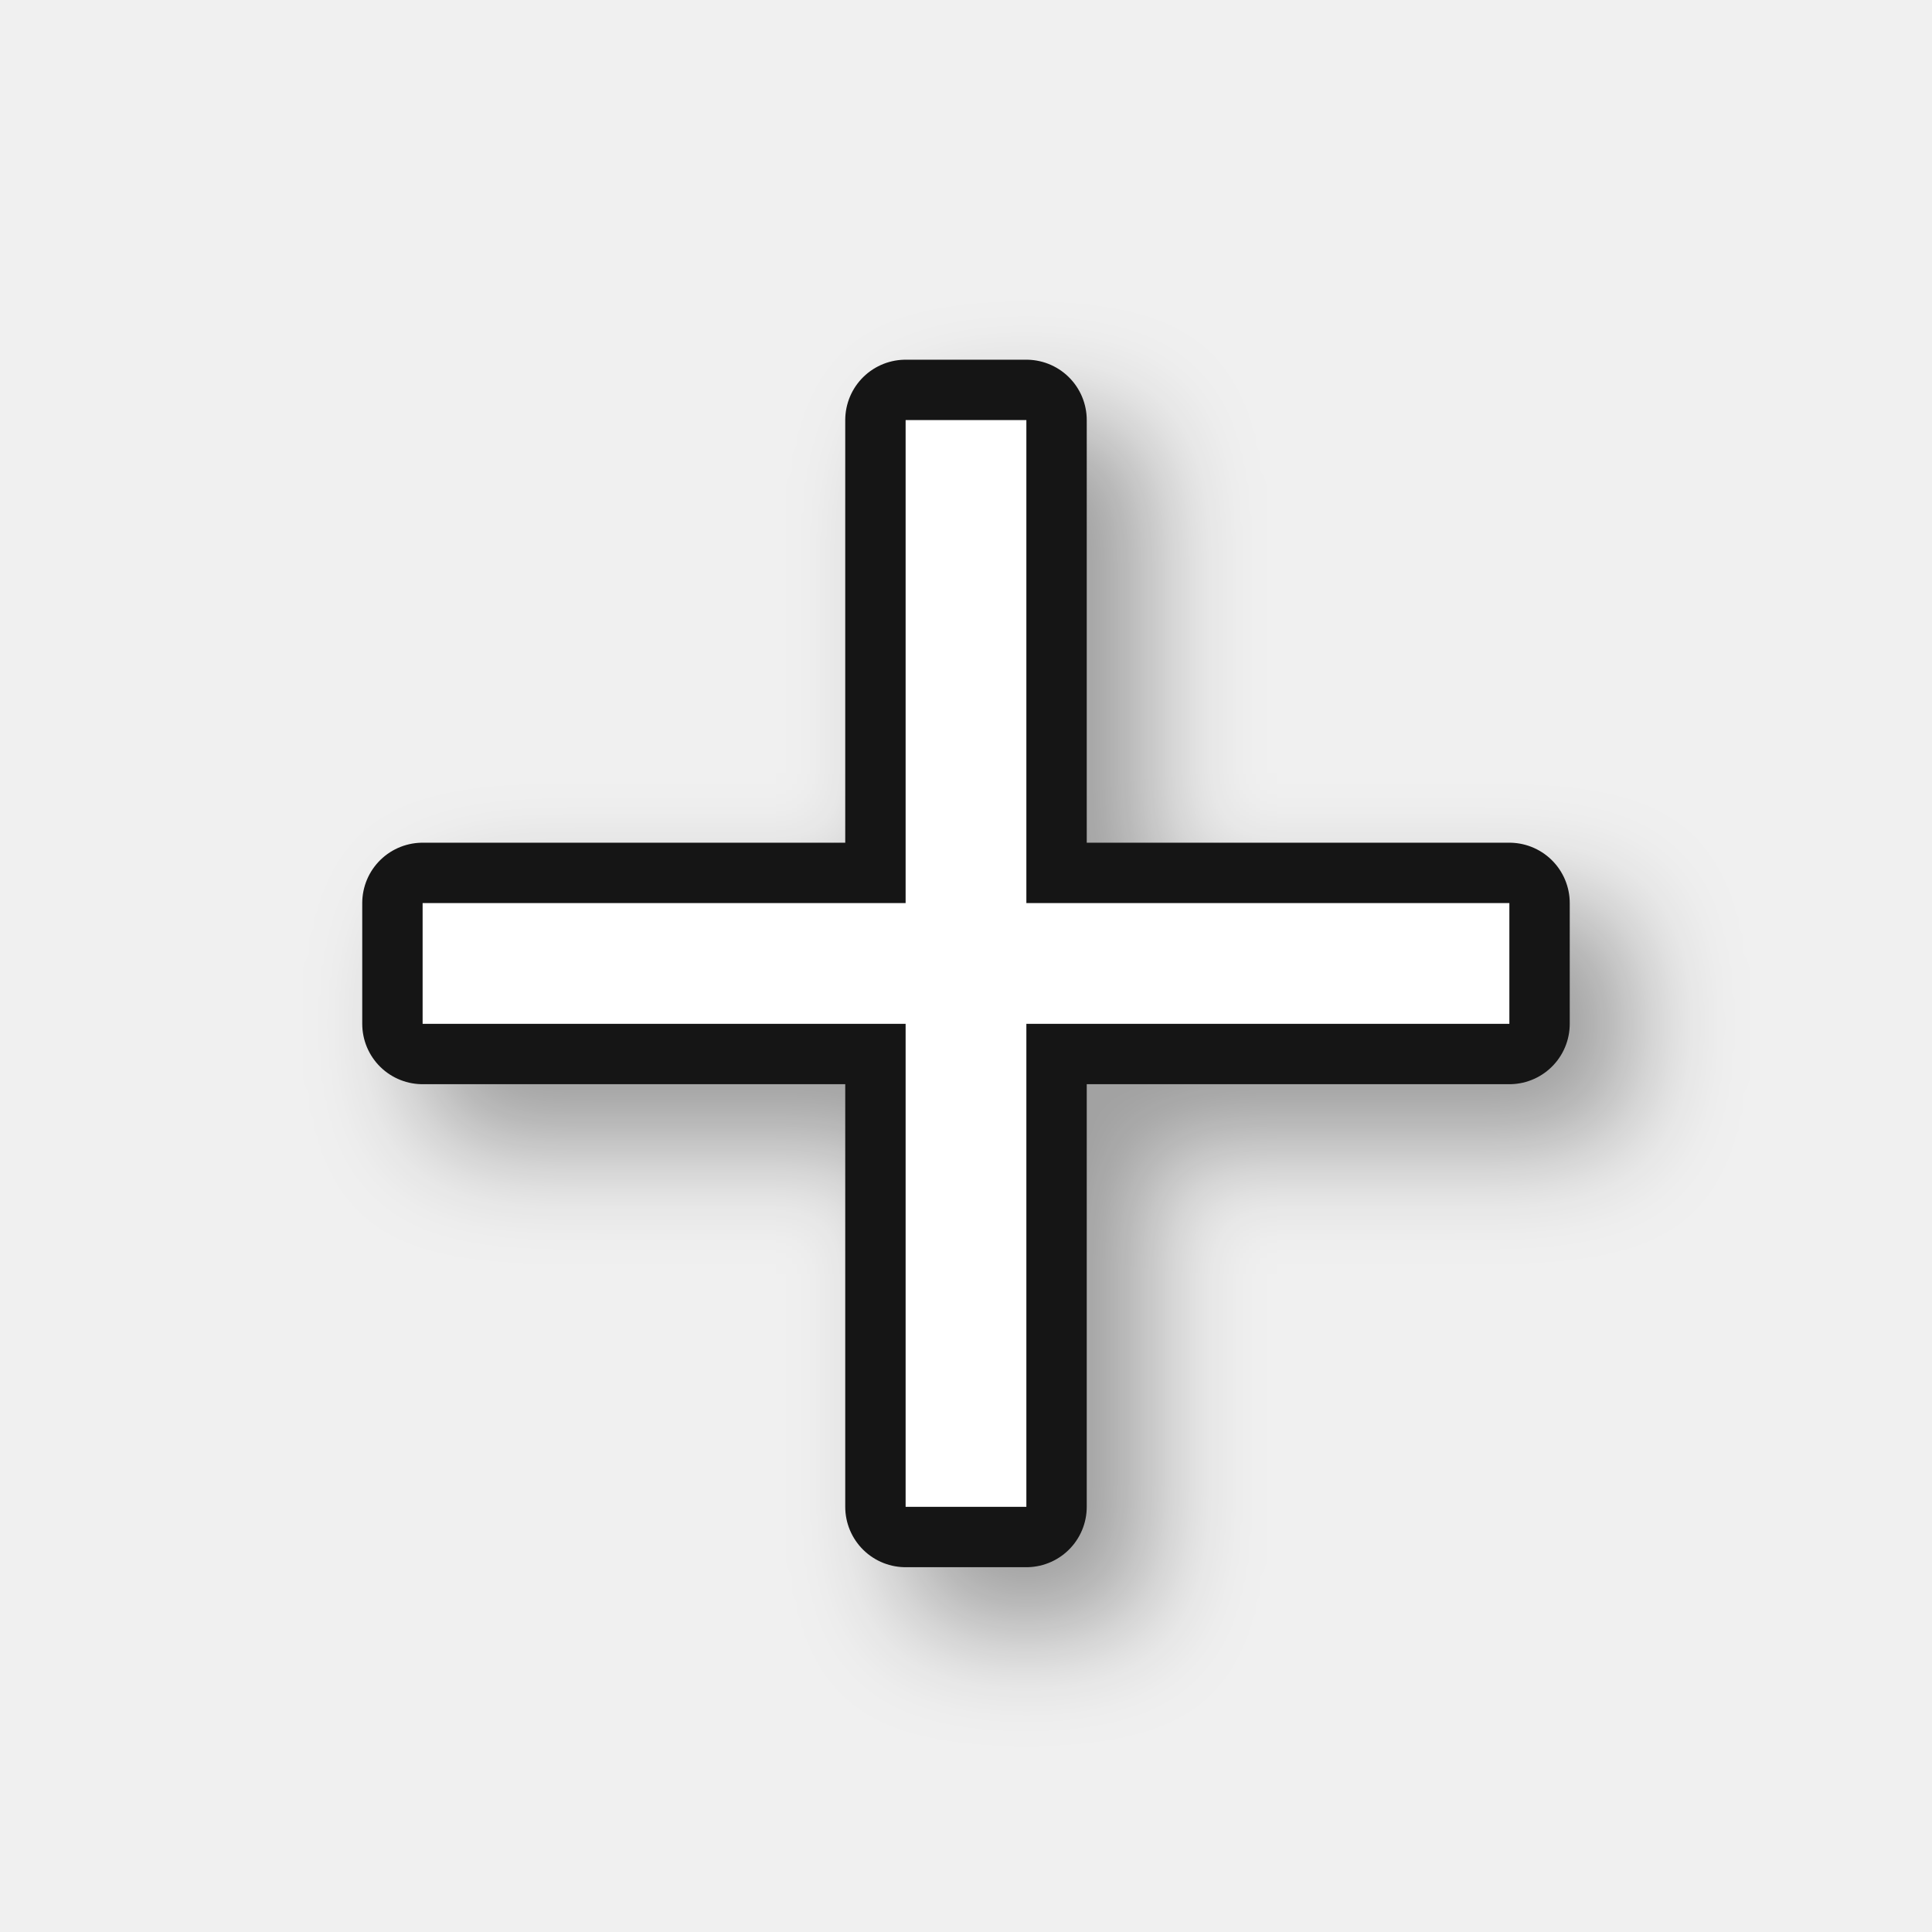
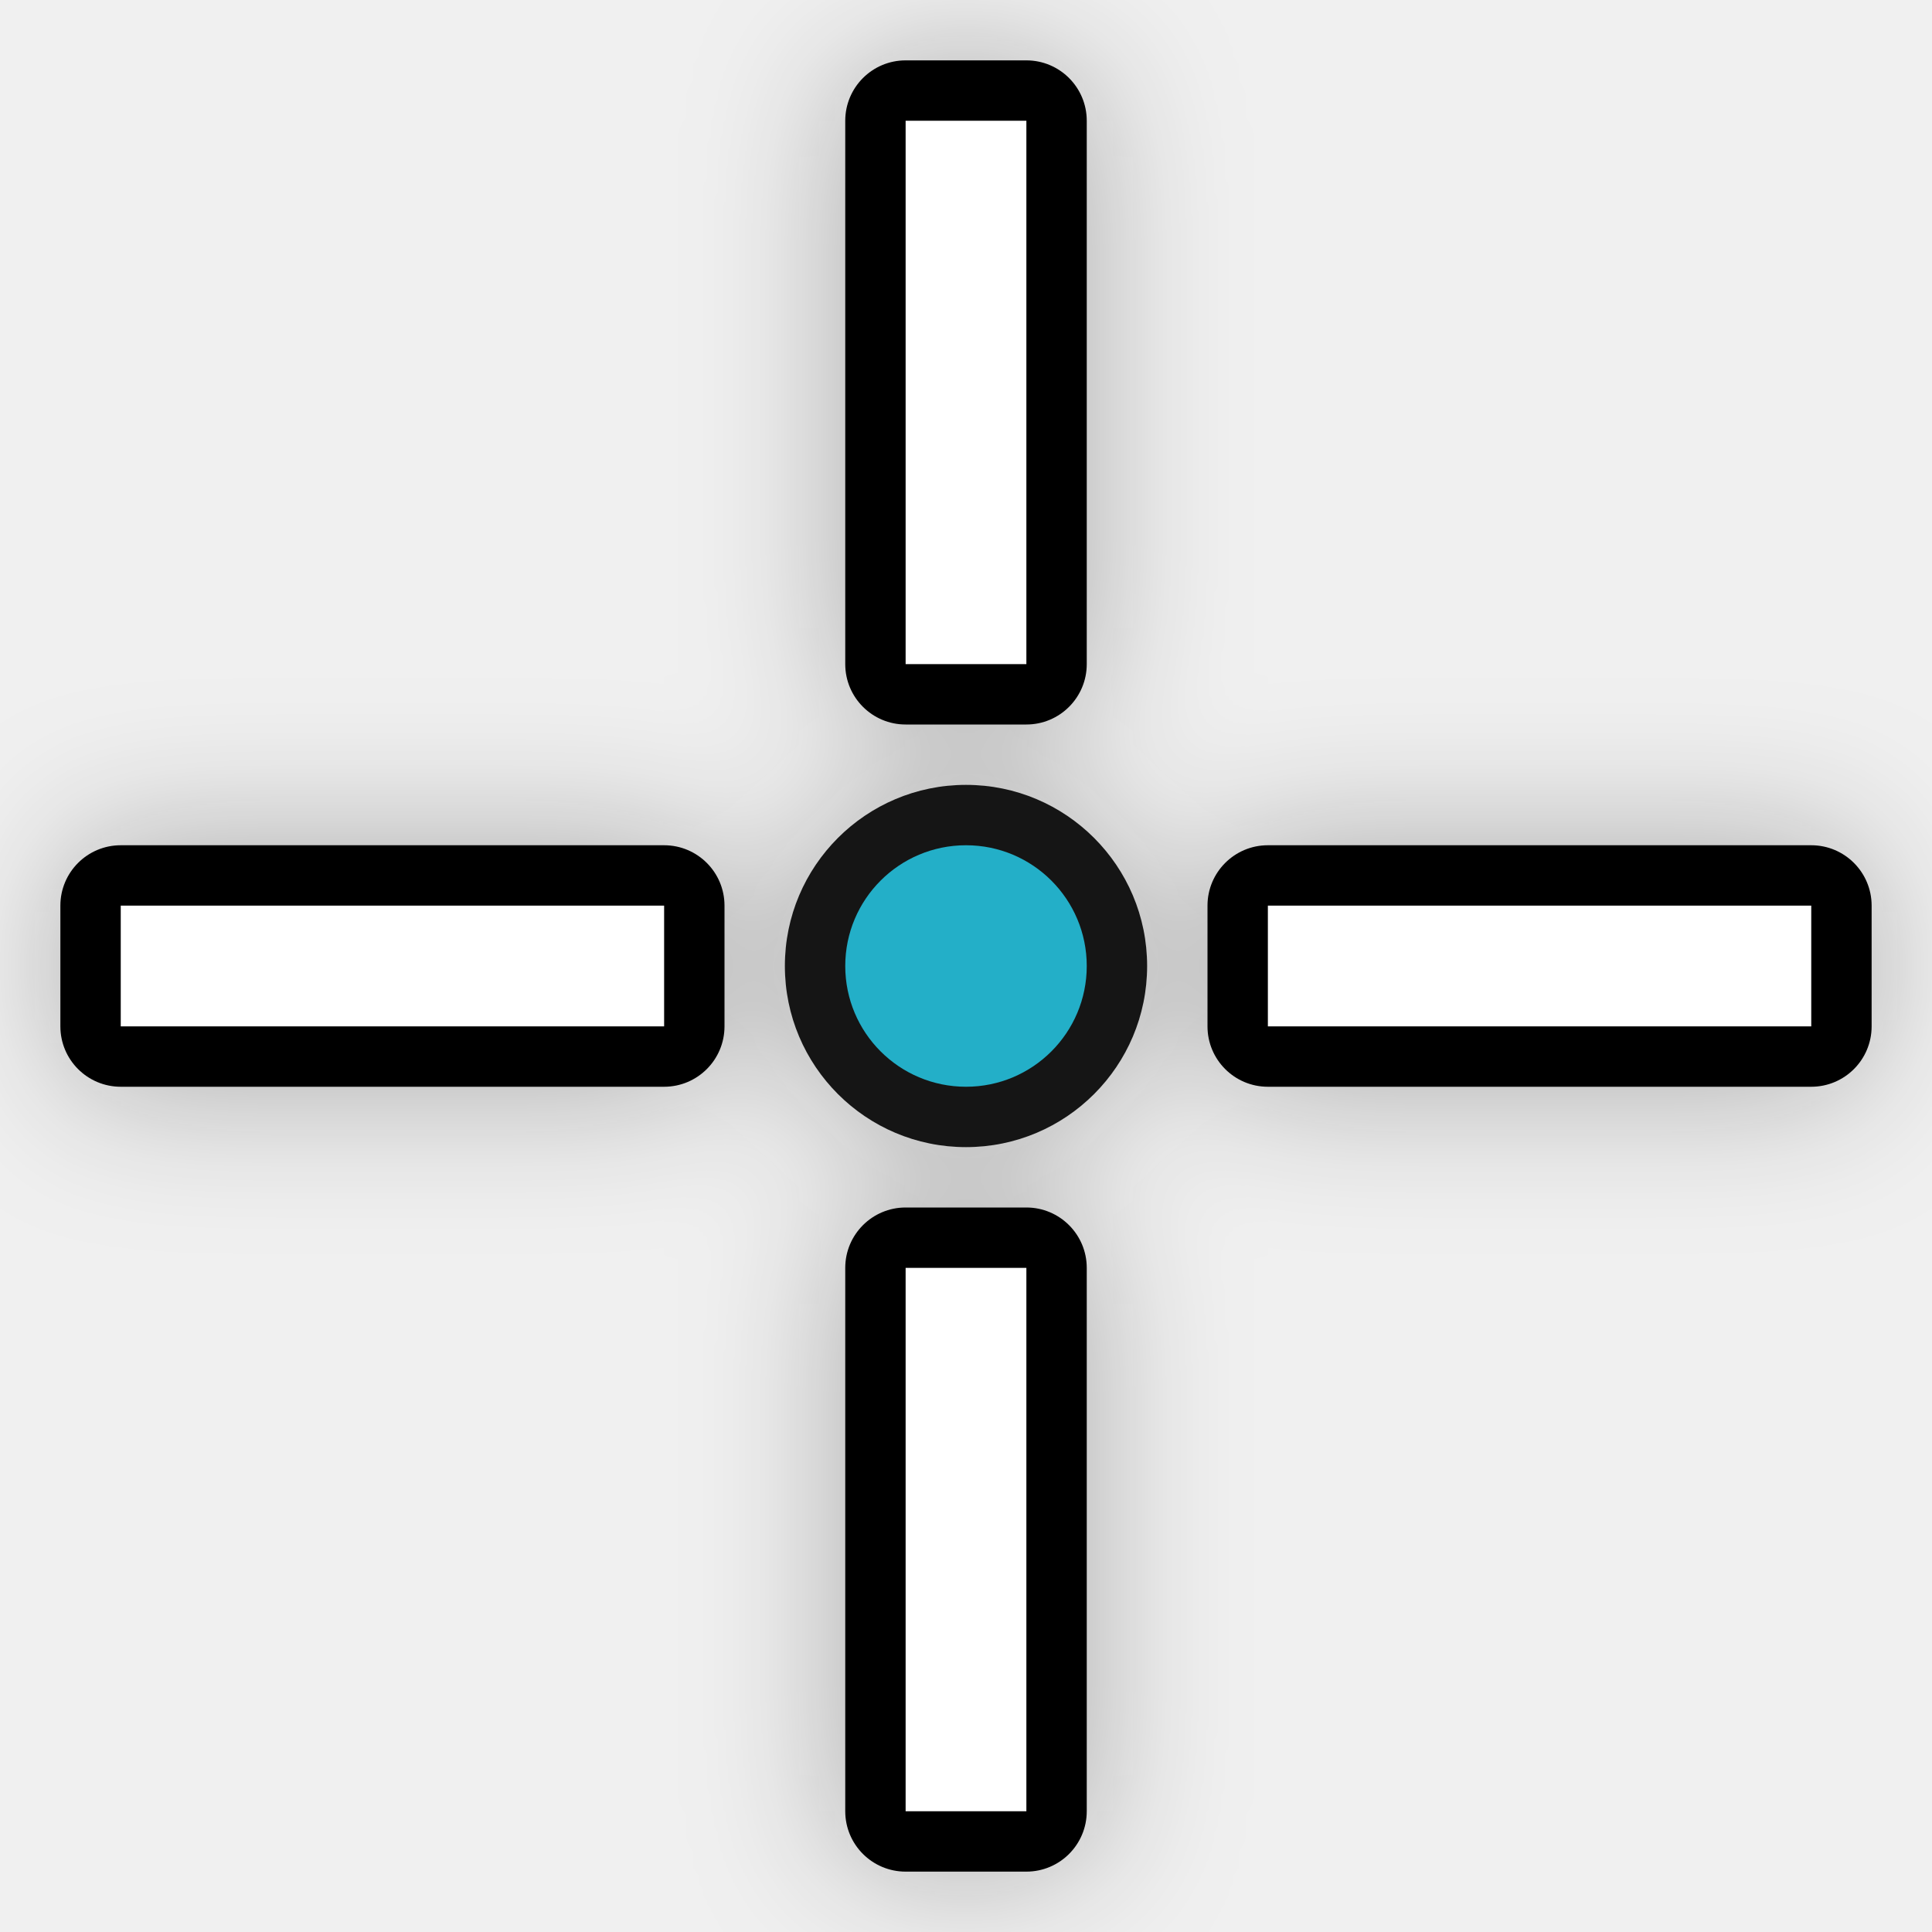
- <svg xmlns="http://www.w3.org/2000/svg" width="32" height="32" version="1.1" viewBox="0 0 32 32">
-   <defs>
+ <svg xmlns="http://www.w3.org/2000/svg" width="32" height="32" version="1.1" viewBox="0 0 32 32" id="svg19">
+   <defs id="defs7">
    <filter id="a" x="-.12" y="-.12" width="1.24" height="1.24" color-interpolation-filters="sRGB">
-       <feGaussianBlur stdDeviation="0.9" />
+       <feGaussianBlur stdDeviation="0.9" id="feGaussianBlur4" />
+     </filter>
+     <filter style="color-interpolation-filters:sRGB" id="filter951" x="-0.108" width="1.216" y="-0.108" height="1.216">
+       <feGaussianBlur stdDeviation="1.26" id="feGaussianBlur953" />
    </filter>
  </defs>
-   <g transform="translate(0 -1020.4)">
-     <g transform="translate(-.036172 -1.5422)">
-       <path d="m16.036 1028.9a1 1 0 0 0-1 1v7h-7a1 1 0 0 0-1 1v2a1 1 0 0 0 1 1h7v7a1 1 0 0 0 1 1h2a1 1 0 0 0 1-1v-7h7a1 1 0 0 0 1-1v-2a1 1 0 0 0-1-1h-7v-7a1 1 0 0 0-1-1zm1 9a1 1 0 0 0 1 1 1 1 0 0 0-1 1 1 1 0 0 0-1-1 1 1 0 0 0 1-1z" color="#000000" color-rendering="auto" dominant-baseline="auto" filter="url(#a)" image-rendering="auto" opacity=".35" shape-rendering="auto" solid-color="#000000" style="font-feature-settings:normal;font-variant-alternates:normal;font-variant-caps:normal;font-variant-ligatures:normal;font-variant-numeric:normal;font-variant-position:normal;isolation:auto;mix-blend-mode:normal;shape-padding:0;text-decoration-color:#000000;text-decoration-line:none;text-decoration-style:solid;text-indent:0;text-orientation:mixed;text-transform:none;white-space:normal" />
-       <path d="m15.036 1028.9v8h-8v2h8v8h2v-8h8v-2h-8v-8z" fill="none" stroke="#151515" stroke-linecap="round" stroke-linejoin="round" stroke-width="2" />
-       <path d="m15.036 1028.9v8h-8v2h8v8h2v-8h8v-2h-8v-8z" fill="#fff" />
+   <g id="g949" style="opacity:0.3;fill:#151515;fill-opacity:1;filter:url(#filter951)">
+     <g id="g937" transform="translate(21)" style="fill:#151515;fill-opacity:1">
+       <path id="path933" style="fill:#151515;fill-opacity:1;stroke-width:1.5" d="m -5,13 c -1.657,0 -3,1.343 -3,3 0,1.657 1.343,3 3,3 1.657,0 3,-1.343 3,-3 0,-1.657 -1.343,-3 -3,-3 z" />
+       <path id="path935" style="fill:#151515;fill-opacity:1" d="m -5,14 c -1.105,0 -2,0.895 -2,2 0,1.105 0.895,2 2,2 1.105,0 2,-0.895 2,-2 0,-1.105 -0.895,-2 -2,-2 z" />
+     </g>
+     <g id="g947" style="fill:#151515;fill-opacity:1">
+       <rect style="opacity:1;fill:#151515;fill-opacity:1;stroke:#000000;stroke-width:2;stroke-linecap:round;stroke-linejoin:round;stroke-opacity:1;paint-order:stroke fill markers" id="rect939" width="2" height="9" x="15" y="2" ry="0" />
+       <rect style="opacity:1;fill:#151515;fill-opacity:1;stroke:#000000;stroke-width:2;stroke-linecap:round;stroke-linejoin:round;stroke-opacity:1;paint-order:stroke fill markers" id="rect941" width="2" height="9" x="15" y="21" ry="0" />
+       <rect style="opacity:1;fill:#151515;fill-opacity:1;stroke:#000000;stroke-width:2;stroke-linecap:round;stroke-linejoin:round;stroke-opacity:1;paint-order:stroke fill markers" id="rect943" width="2" height="9" x="15" y="-30" ry="0" transform="rotate(90)" />
+       <rect style="opacity:1;fill:#151515;fill-opacity:1;stroke:#000000;stroke-width:2;stroke-linecap:round;stroke-linejoin:round;stroke-opacity:1;paint-order:stroke fill markers" id="rect945" width="2" height="9" x="15" y="-11" ry="0" transform="rotate(90)" />
    </g>
  </g>
+   <path id="path882" style="fill:#151515;fill-opacity:1;stroke-width:1.5" d="m 16,13 c -1.657,0 -3,1.343 -3,3 0,1.657 1.343,3 3,3 1.657,0 3,-1.343 3,-3 0,-1.657 -1.343,-3 -3,-3 z" />
+   <path id="path881" style="fill:#23afc8;fill-opacity:1" d="m 16,14 c -1.105,0 -2,0.895 -2,2 0,1.105 0.895,2 2,2 1.105,0 2,-0.895 2,-2 0,-1.105 -0.895,-2 -2,-2 z" />
+   <g id="rect909" style="opacity:1">
+     <path style="color:#000000;font-style:normal;font-variant:normal;font-weight:normal;font-stretch:normal;font-size:medium;line-height:normal;font-family:sans-serif;font-variant-ligatures:normal;font-variant-position:normal;font-variant-caps:normal;font-variant-numeric:normal;font-variant-alternates:normal;font-variant-east-asian:normal;font-feature-settings:normal;font-variation-settings:normal;text-indent:0;text-align:start;text-decoration:none;text-decoration-line:none;text-decoration-style:solid;text-decoration-color:#000000;letter-spacing:normal;word-spacing:normal;text-transform:none;writing-mode:lr-tb;direction:ltr;text-orientation:mixed;dominant-baseline:auto;baseline-shift:baseline;text-anchor:start;white-space:normal;shape-padding:0;shape-margin:0;inline-size:0;clip-rule:nonzero;display:inline;overflow:visible;visibility:visible;isolation:auto;mix-blend-mode:normal;color-interpolation:sRGB;color-interpolation-filters:linearRGB;solid-color:#000000;solid-opacity:1;vector-effect:none;fill:#000000;fill-opacity:1;fill-rule:nonzero;stroke:none;stroke-linecap:round;stroke-linejoin:round;stroke-miterlimit:4;stroke-dasharray:none;stroke-dashoffset:0;stroke-opacity:1.0;paint-order:stroke fill markers;color-rendering:auto;image-rendering:auto;shape-rendering:auto;text-rendering:auto;enable-background:accumulate;stop-color:#000000;stop-opacity:1;" d="M 15 1 A 1 1 0 0 0 14 2 L 14 11 A 1 1 0 0 0 15 12 L 17 12 A 1 1 0 0 0 18 11 L 18 2 A 1 1 0 0 0 17 1 L 15 1 z " id="path1010" />
+     <path style="color:#000000;font-style:normal;font-variant:normal;font-weight:normal;font-stretch:normal;font-size:medium;line-height:normal;font-family:sans-serif;font-variant-ligatures:normal;font-variant-position:normal;font-variant-caps:normal;font-variant-numeric:normal;font-variant-alternates:normal;font-variant-east-asian:normal;font-feature-settings:normal;font-variation-settings:normal;text-indent:0;text-align:start;text-decoration:none;text-decoration-line:none;text-decoration-style:solid;text-decoration-color:#000000;letter-spacing:normal;word-spacing:normal;text-transform:none;writing-mode:lr-tb;direction:ltr;text-orientation:mixed;dominant-baseline:auto;baseline-shift:baseline;text-anchor:start;white-space:normal;shape-padding:0;shape-margin:0;inline-size:0;clip-rule:nonzero;display:inline;overflow:visible;visibility:visible;isolation:auto;mix-blend-mode:normal;color-interpolation:sRGB;color-interpolation-filters:linearRGB;solid-color:#000000;solid-opacity:1;vector-effect:none;fill:#ffffff;fill-opacity:1;fill-rule:nonzero;stroke:none;stroke-width:2;stroke-linecap:round;stroke-linejoin:round;stroke-miterlimit:4;stroke-dasharray:none;stroke-dashoffset:0;stroke-opacity:1.0;paint-order:stroke fill markers;color-rendering:auto;image-rendering:auto;shape-rendering:auto;text-rendering:auto;enable-background:accumulate;stop-color:#000000;stop-opacity:1;" d="m 15,2 h 2 v 9 h -2 z" id="path1012" />
+   </g>
+   <g id="rect911" style="opacity:1">
+     <path style="color:#000000;font-style:normal;font-variant:normal;font-weight:normal;font-stretch:normal;font-size:medium;line-height:normal;font-family:sans-serif;font-variant-ligatures:normal;font-variant-position:normal;font-variant-caps:normal;font-variant-numeric:normal;font-variant-alternates:normal;font-variant-east-asian:normal;font-feature-settings:normal;font-variation-settings:normal;text-indent:0;text-align:start;text-decoration:none;text-decoration-line:none;text-decoration-style:solid;text-decoration-color:#000000;letter-spacing:normal;word-spacing:normal;text-transform:none;writing-mode:lr-tb;direction:ltr;text-orientation:mixed;dominant-baseline:auto;baseline-shift:baseline;text-anchor:start;white-space:normal;shape-padding:0;shape-margin:0;inline-size:0;clip-rule:nonzero;display:inline;overflow:visible;visibility:visible;isolation:auto;mix-blend-mode:normal;color-interpolation:sRGB;color-interpolation-filters:linearRGB;solid-color:#000000;solid-opacity:1;vector-effect:none;fill:#000000;fill-opacity:1;fill-rule:nonzero;stroke:none;stroke-linecap:round;stroke-linejoin:round;stroke-miterlimit:4;stroke-dasharray:none;stroke-dashoffset:0;stroke-opacity:1.0;paint-order:stroke fill markers;color-rendering:auto;image-rendering:auto;shape-rendering:auto;text-rendering:auto;enable-background:accumulate;stop-color:#000000;stop-opacity:1;" d="M 15 20 A 1 1 0 0 0 14 21 L 14 30 A 1 1 0 0 0 15 31 L 17 31 A 1 1 0 0 0 18 30 L 18 21 A 1 1 0 0 0 17 20 L 15 20 z " id="path1016" />
+     <path style="color:#000000;font-style:normal;font-variant:normal;font-weight:normal;font-stretch:normal;font-size:medium;line-height:normal;font-family:sans-serif;font-variant-ligatures:normal;font-variant-position:normal;font-variant-caps:normal;font-variant-numeric:normal;font-variant-alternates:normal;font-variant-east-asian:normal;font-feature-settings:normal;font-variation-settings:normal;text-indent:0;text-align:start;text-decoration:none;text-decoration-line:none;text-decoration-style:solid;text-decoration-color:#000000;letter-spacing:normal;word-spacing:normal;text-transform:none;writing-mode:lr-tb;direction:ltr;text-orientation:mixed;dominant-baseline:auto;baseline-shift:baseline;text-anchor:start;white-space:normal;shape-padding:0;shape-margin:0;inline-size:0;clip-rule:nonzero;display:inline;overflow:visible;visibility:visible;isolation:auto;mix-blend-mode:normal;color-interpolation:sRGB;color-interpolation-filters:linearRGB;solid-color:#000000;solid-opacity:1;vector-effect:none;fill:#ffffff;fill-opacity:1;fill-rule:nonzero;stroke:none;stroke-width:2;stroke-linecap:round;stroke-linejoin:round;stroke-miterlimit:4;stroke-dasharray:none;stroke-dashoffset:0;stroke-opacity:1.0;paint-order:stroke fill markers;color-rendering:auto;image-rendering:auto;shape-rendering:auto;text-rendering:auto;enable-background:accumulate;stop-color:#000000;stop-opacity:1;" d="m 15,21 h 2 v 9 h -2 z" id="path1018" />
+   </g>
+   <g id="rect913" transform="rotate(90)" style="opacity:1">
+     <path style="color:#000000;font-style:normal;font-variant:normal;font-weight:normal;font-stretch:normal;font-size:medium;line-height:normal;font-family:sans-serif;font-variant-ligatures:normal;font-variant-position:normal;font-variant-caps:normal;font-variant-numeric:normal;font-variant-alternates:normal;font-variant-east-asian:normal;font-feature-settings:normal;font-variation-settings:normal;text-indent:0;text-align:start;text-decoration:none;text-decoration-line:none;text-decoration-style:solid;text-decoration-color:#000000;letter-spacing:normal;word-spacing:normal;text-transform:none;writing-mode:lr-tb;direction:ltr;text-orientation:mixed;dominant-baseline:auto;baseline-shift:baseline;text-anchor:start;white-space:normal;shape-padding:0;shape-margin:0;inline-size:0;clip-rule:nonzero;display:inline;overflow:visible;visibility:visible;isolation:auto;mix-blend-mode:normal;color-interpolation:sRGB;color-interpolation-filters:linearRGB;solid-color:#000000;solid-opacity:1;vector-effect:none;fill:#000000;fill-opacity:1;fill-rule:nonzero;stroke:none;stroke-linecap:round;stroke-linejoin:round;stroke-miterlimit:4;stroke-dasharray:none;stroke-dashoffset:0;stroke-opacity:1.0;paint-order:stroke fill markers;color-rendering:auto;image-rendering:auto;shape-rendering:auto;text-rendering:auto;enable-background:accumulate;stop-color:#000000;stop-opacity:1;" d="M 15 -31 A 1 1 0 0 0 14 -30 L 14 -21 A 1 1 0 0 0 15 -20 L 17 -20 A 1 1 0 0 0 18 -21 L 18 -30 A 1 1 0 0 0 17 -31 L 15 -31 z " id="path1022" />
+     <path style="color:#000000;font-style:normal;font-variant:normal;font-weight:normal;font-stretch:normal;font-size:medium;line-height:normal;font-family:sans-serif;font-variant-ligatures:normal;font-variant-position:normal;font-variant-caps:normal;font-variant-numeric:normal;font-variant-alternates:normal;font-variant-east-asian:normal;font-feature-settings:normal;font-variation-settings:normal;text-indent:0;text-align:start;text-decoration:none;text-decoration-line:none;text-decoration-style:solid;text-decoration-color:#000000;letter-spacing:normal;word-spacing:normal;text-transform:none;writing-mode:lr-tb;direction:ltr;text-orientation:mixed;dominant-baseline:auto;baseline-shift:baseline;text-anchor:start;white-space:normal;shape-padding:0;shape-margin:0;inline-size:0;clip-rule:nonzero;display:inline;overflow:visible;visibility:visible;isolation:auto;mix-blend-mode:normal;color-interpolation:sRGB;color-interpolation-filters:linearRGB;solid-color:#000000;solid-opacity:1;vector-effect:none;fill:#ffffff;fill-opacity:1;fill-rule:nonzero;stroke:none;stroke-width:2;stroke-linecap:round;stroke-linejoin:round;stroke-miterlimit:4;stroke-dasharray:none;stroke-dashoffset:0;stroke-opacity:1.0;paint-order:stroke fill markers;color-rendering:auto;image-rendering:auto;shape-rendering:auto;text-rendering:auto;enable-background:accumulate;stop-color:#000000;stop-opacity:1;" d="m 15,-30 h 2 v 9 h -2 z" id="path1024" />
+   </g>
+   <g id="rect915" transform="rotate(90)" style="opacity:1">
+     <path style="color:#000000;font-style:normal;font-variant:normal;font-weight:normal;font-stretch:normal;font-size:medium;line-height:normal;font-family:sans-serif;font-variant-ligatures:normal;font-variant-position:normal;font-variant-caps:normal;font-variant-numeric:normal;font-variant-alternates:normal;font-variant-east-asian:normal;font-feature-settings:normal;font-variation-settings:normal;text-indent:0;text-align:start;text-decoration:none;text-decoration-line:none;text-decoration-style:solid;text-decoration-color:#000000;letter-spacing:normal;word-spacing:normal;text-transform:none;writing-mode:lr-tb;direction:ltr;text-orientation:mixed;dominant-baseline:auto;baseline-shift:baseline;text-anchor:start;white-space:normal;shape-padding:0;shape-margin:0;inline-size:0;clip-rule:nonzero;display:inline;overflow:visible;visibility:visible;isolation:auto;mix-blend-mode:normal;color-interpolation:sRGB;color-interpolation-filters:linearRGB;solid-color:#000000;solid-opacity:1;vector-effect:none;fill:#000000;fill-opacity:1;fill-rule:nonzero;stroke:none;stroke-linecap:round;stroke-linejoin:round;stroke-miterlimit:4;stroke-dasharray:none;stroke-dashoffset:0;stroke-opacity:1.0;paint-order:stroke fill markers;color-rendering:auto;image-rendering:auto;shape-rendering:auto;text-rendering:auto;enable-background:accumulate;stop-color:#000000;stop-opacity:1;" d="M 15 -12 A 1 1 0 0 0 14 -11 L 14 -2 A 1 1 0 0 0 15 -1 L 17 -1 A 1 1 0 0 0 18 -2 L 18 -11 A 1 1 0 0 0 17 -12 L 15 -12 z " id="path1028" />
+     <path style="color:#000000;font-style:normal;font-variant:normal;font-weight:normal;font-stretch:normal;font-size:medium;line-height:normal;font-family:sans-serif;font-variant-ligatures:normal;font-variant-position:normal;font-variant-caps:normal;font-variant-numeric:normal;font-variant-alternates:normal;font-variant-east-asian:normal;font-feature-settings:normal;font-variation-settings:normal;text-indent:0;text-align:start;text-decoration:none;text-decoration-line:none;text-decoration-style:solid;text-decoration-color:#000000;letter-spacing:normal;word-spacing:normal;text-transform:none;writing-mode:lr-tb;direction:ltr;text-orientation:mixed;dominant-baseline:auto;baseline-shift:baseline;text-anchor:start;white-space:normal;shape-padding:0;shape-margin:0;inline-size:0;clip-rule:nonzero;display:inline;overflow:visible;visibility:visible;isolation:auto;mix-blend-mode:normal;color-interpolation:sRGB;color-interpolation-filters:linearRGB;solid-color:#000000;solid-opacity:1;vector-effect:none;fill:#ffffff;fill-opacity:1;fill-rule:nonzero;stroke:none;stroke-width:2;stroke-linecap:round;stroke-linejoin:round;stroke-miterlimit:4;stroke-dasharray:none;stroke-dashoffset:0;stroke-opacity:1.0;paint-order:stroke fill markers;color-rendering:auto;image-rendering:auto;shape-rendering:auto;text-rendering:auto;enable-background:accumulate;stop-color:#000000;stop-opacity:1;" d="m 15,-11 h 2 v 9 h -2 z" id="path1030" />
+   </g>
</svg>
